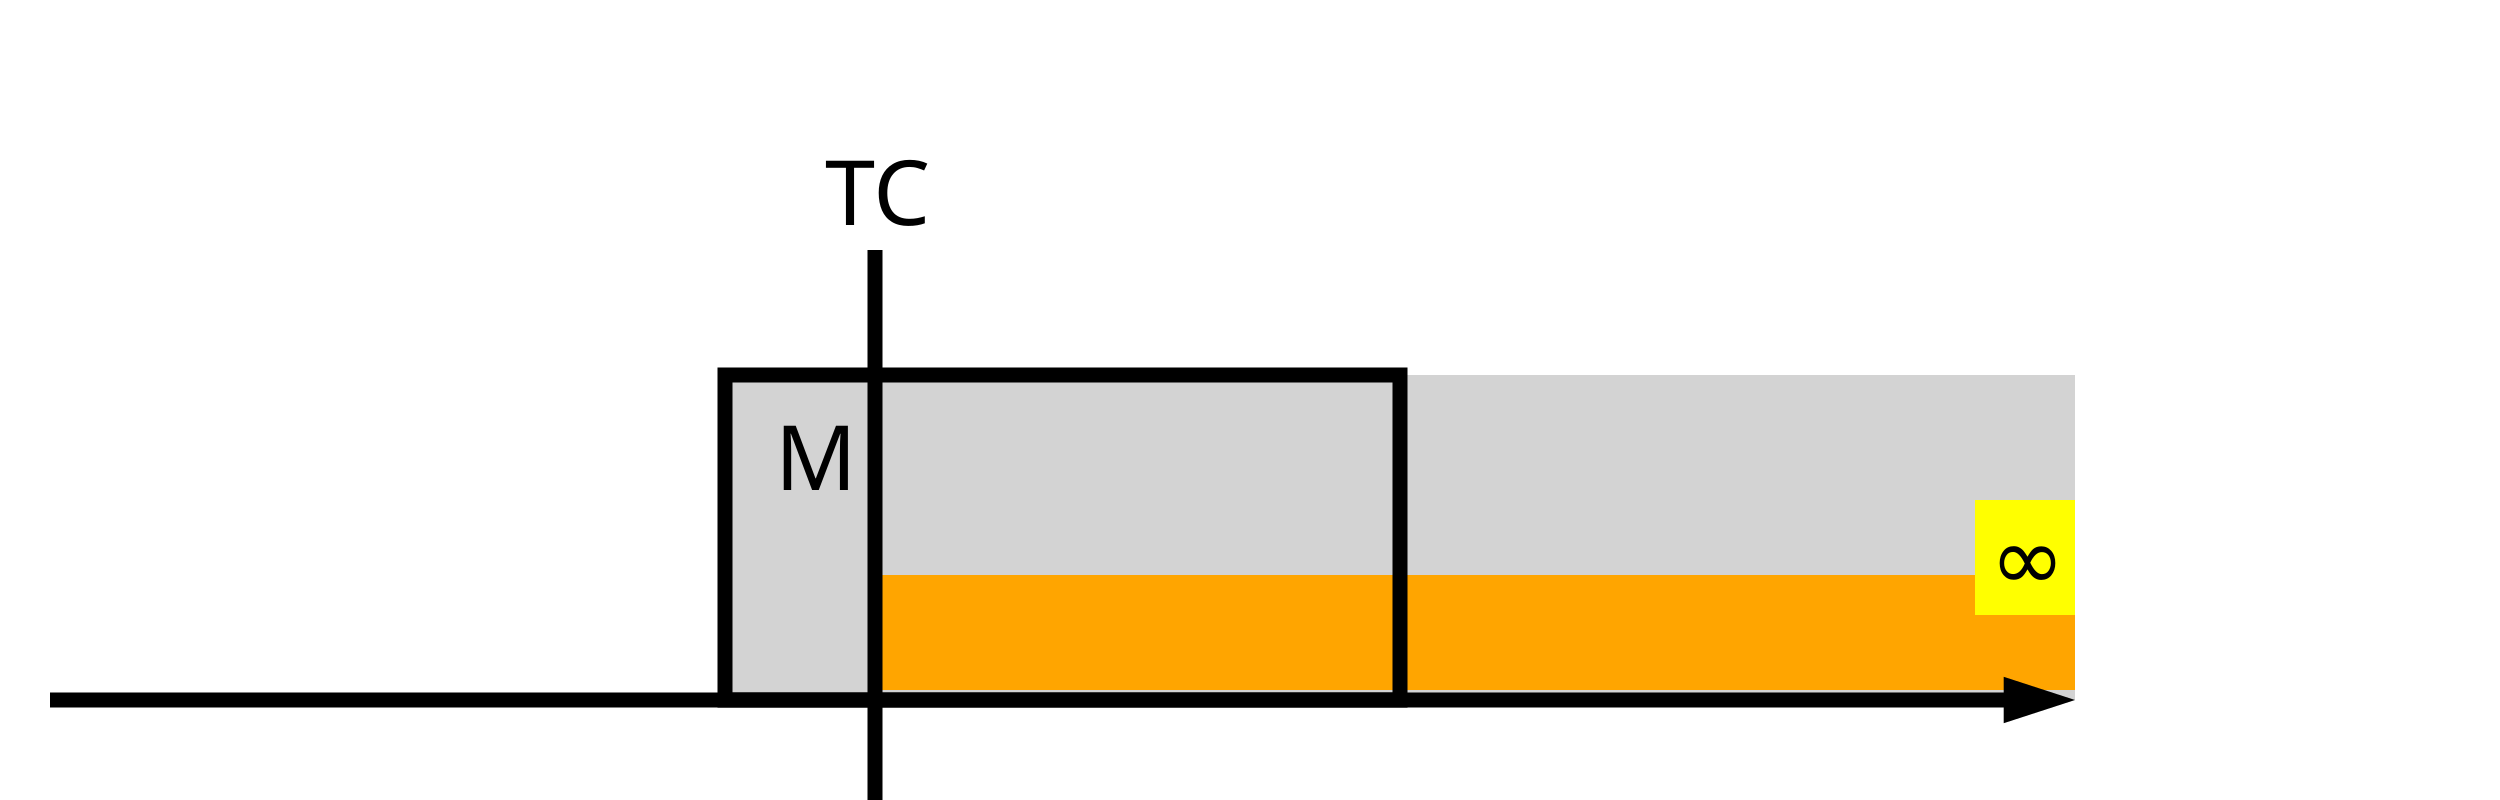
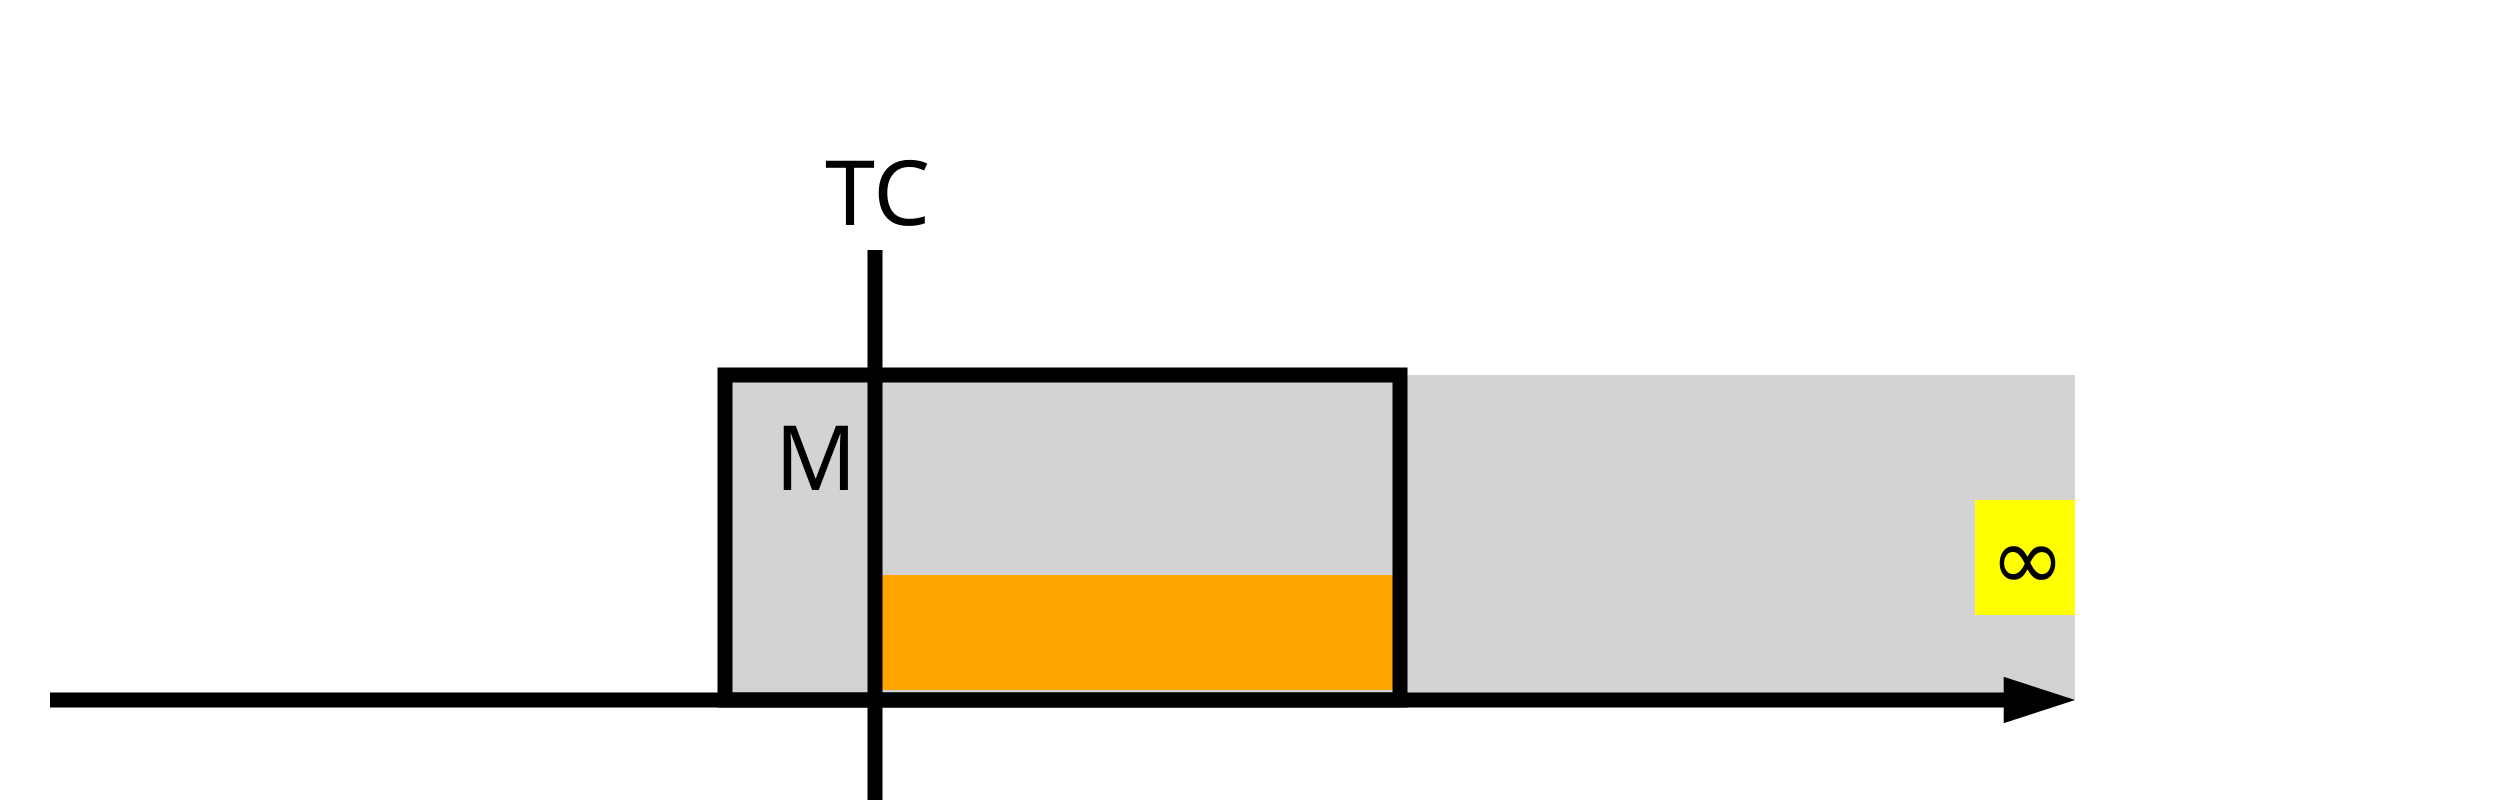
<svg xmlns="http://www.w3.org/2000/svg" xmlns:xlink="http://www.w3.org/1999/xlink" width="500px" height="160px">
  <svg>
    <defs>
      <pattern id="myPattern" x="10" y="10" width="10" height="10" patternUnits="userSpaceOnUse">
        <circle cx="6" cy="6" r="3" style="stroke: none; fill: orange" />
      </pattern>
      <g id="standard">
        <path d="M10 140h 400" stroke="#000" stroke-width="3" fill="none" id="line" />
        <path d="M415 140l -14.26 4.64v -9.28z" stroke="#000" stroke-width="0" id="arrow-end" />
      </g>
      <g id="with_Mode">
        <rect x="145" y="75" width="135" height="65" stroke="#000" stroke-width="3" fill="none" />
        <text x="155" y="98" font-family="sans-serif" font-size="18px" font-weight="normal" fill="black">M</text>
      </g>
      <g id="without_Mode">
        <line x1="100" y1="20" x2="100" y2="180" stroke="blue" stroke-width="3" />
        <text x="50" y="15" font-family="sans-serif" font-size="18px" font-weight="normal" fill="blue">beginning of time</text>
      </g>
      <g id="trigger_Condition">
        <line x1="25" y1="20" x2="25" y2="180" stroke="black" stroke-width="3" />
        <text x="15" y="15" font-family="sans-serif" font-size="18px" font-weight="normal" fill="black">TC</text>
+       </g>
+       <g id="stop_Condition">
+         <line x1="25" y1="20" x2="25" y2="180" stroke="black" stroke-width="3" />
+         <text x="15" y="15" font-family="sans-serif" font-size="18px" font-weight="normal" fill="black">SC</text>
      </g>
      <g id="Scope">
        <rect width="135" height="65" style="fill:lightgray" />
      </g>
      <g id="ScopeForNullScope">
        <rect width="300" height="65" style="fill:lightgray" />
      </g>
      <g id="Timing_within">
        <rect width="60" height="23" style="fill:orange" />
        <text x="25" y="18" font-family="sans-serif" font-size="18px" font-weight="normal" fill="black">n</text>
      </g>
      <g id="Timing_only_within">
        <rect width="60" height="23" style="fill:red" />
        <text x="25" y="18" font-family="sans-serif" font-size="18px" font-weight="normal" fill="black">n</text>
      </g>
      <g id="Timing_for">
        <rect width="60" height="23" style="fill:green" />
        <text x="25" y="18" font-family="sans-serif" font-size="18px" font-weight="normal" fill="black">n</text>
      </g>
      <g id="Timing_only_for">
        <rect width="60" height="23" style="fill: url(#myPattern);" />
        <text x="25" y="18" font-family="sans-serif" font-size="18px" font-weight="normal" fill="black">n</text>
      </g>
      <g id="Timing_only_after">
        <rect width="60" height="23" style="fill:orange" />
        <text x="25" y="18" font-family="sans-serif" font-size="18px" font-weight="normal" fill="black">n</text>
        <text x="38" y="-4" font-family="sans-serif" font-size="12px" font-weight="normal" fill="black">OR</text>
        <rect x="60" y="-22" width="30" height="23" style="fill:red" />
        <text x="70" y="-4" font-family="sans-serif" font-size="18px" font-weight="normal" fill="black">1</text>
      </g>
      <g id="Timing_after">
        <rect width="60" height="23" style="fill:red" />
        <text x="25" y="18" font-family="sans-serif" font-size="18px" font-weight="normal" fill="black">n</text>
        <rect x="60" width="30" height="23" style="fill:green" />
        <text x="70" y="18" font-family="sans-serif" font-size="18px" font-weight="normal" fill="black">1</text>
      </g>
      <g id="Timing_immediately">
        <rect width="30" height="23" style="fill:green" />
        <text x="10" y="18" font-family="sans-serif" font-size="18px" font-weight="normal" fill="black">1</text>
      </g>
      <g id="Timing_only_immediately">
        <rect width="30" height="23" style="fill:red" />
        <text x="10" y="18" font-family="sans-serif" font-size="18px" font-weight="normal" fill="black">1</text>
      </g>
      <g id="Timing_eventually">
        <rect width="135" height="23" style="fill:orange" />
      </g>
      <g id="Timing_eventually_null_scope">
        <rect width="300" height="23" style="fill:orange" />
      </g>
      <g id="Timing_eventually_regular_condition">
        <rect width="105" height="23" style="fill:orange" />
      </g>
+       <g id="Timing_until">
+         <rect width="80" height="23" style="fill:green" />
+       </g>
+       <g id="Timing_until_null_scope">
+         <rect width="250" height="23" style="fill:green" />
+       </g>
+       <g id="Timing_until_regular_condition">
+         <rect width="65" height="23" style="fill:green" />
+       </g>
+       <g id="Timing_only_until">
+         <rect width="65" height="23" style="fill:url(#myPattern);" />
+       </g>
+       <g id="Timing_before">
+         <rect width="80" height="23" style="fill:orange;" />
+       </g>
+       <g id="Timing_before_null_scope">
+         <rect width="250" height="23" style="fill:orange;" />
+       </g>
+       <g id="Timing_before_regular_condition">
+         <rect width="65" height="23" style="fill:orange;" />
+       </g>
+       <g id="Timing_only_before">
+         <rect width="65" height="23" style="fill:red;" />
+       </g>
      <g id="Timing_always">
        <rect width="135" height="23" style="fill:green" />
      </g>
      <g id="Timing_always_null_scope">
        <rect width="300" height="23" style="fill:green" />
      </g>
      <g id="Timing_always_regular_condition">
        <rect width="105" height="23" style="fill:green" />
      </g>
      <g id="Timing_never">
        <rect width="135" height="23" style="fill:red" />
      </g>
      <g id="Timing_never_null_scope">
        <rect width="300" height="23" style="fill:red" />
      </g>
      <g id="Timing_never_regular_condition">
        <rect width="105" height="23" style="fill:red" />
      </g>
      <g id="Timing_null">
        <rect width="135" height="23" style="fill:orange" />
      </g>
      <g id="Timing_only_always">
        <rect width="135" height="23" style="fill: url(#myPattern);" />
      </g>
      <g id="Timing_only_always_regular_condition">
        <rect width="105" height="23" style="fill: url(#myPattern);" />
      </g>
      <g id="Timing_null_null_scope">
        <rect width="300" height="23" style="fill:orange" />
      </g>
      <g id="Timing_null_regular_condition">
        <rect width="105" height="23" style="fill:orange" />
      </g>
      <g id="Infinity">
        <rect width="20" height="23" style="fill:yellow" />
        <text x="3" y="18" font-family="sans-serif" font-size="18px" font-weight="normal" fill="black">∞</text>
      </g>
    </defs>
  </svg>
  <use xlink:href="#Scope" x="145" y="75" />
  <use xlink:href="#Timing_null_regular_condition" x="175" y="115" />
  <use xlink:href="#Scope" x="280" y="75" />
-   <use xlink:href="#Timing_null" x="280" y="115" />
  <use xlink:href="#trigger_Condition" x="150" y="30" />
  <use xlink:href="#Infinity" x="395" y="100" />
  <use xlink:href="#with_Mode" />
  <use xlink:href="#standard" />
</svg>
